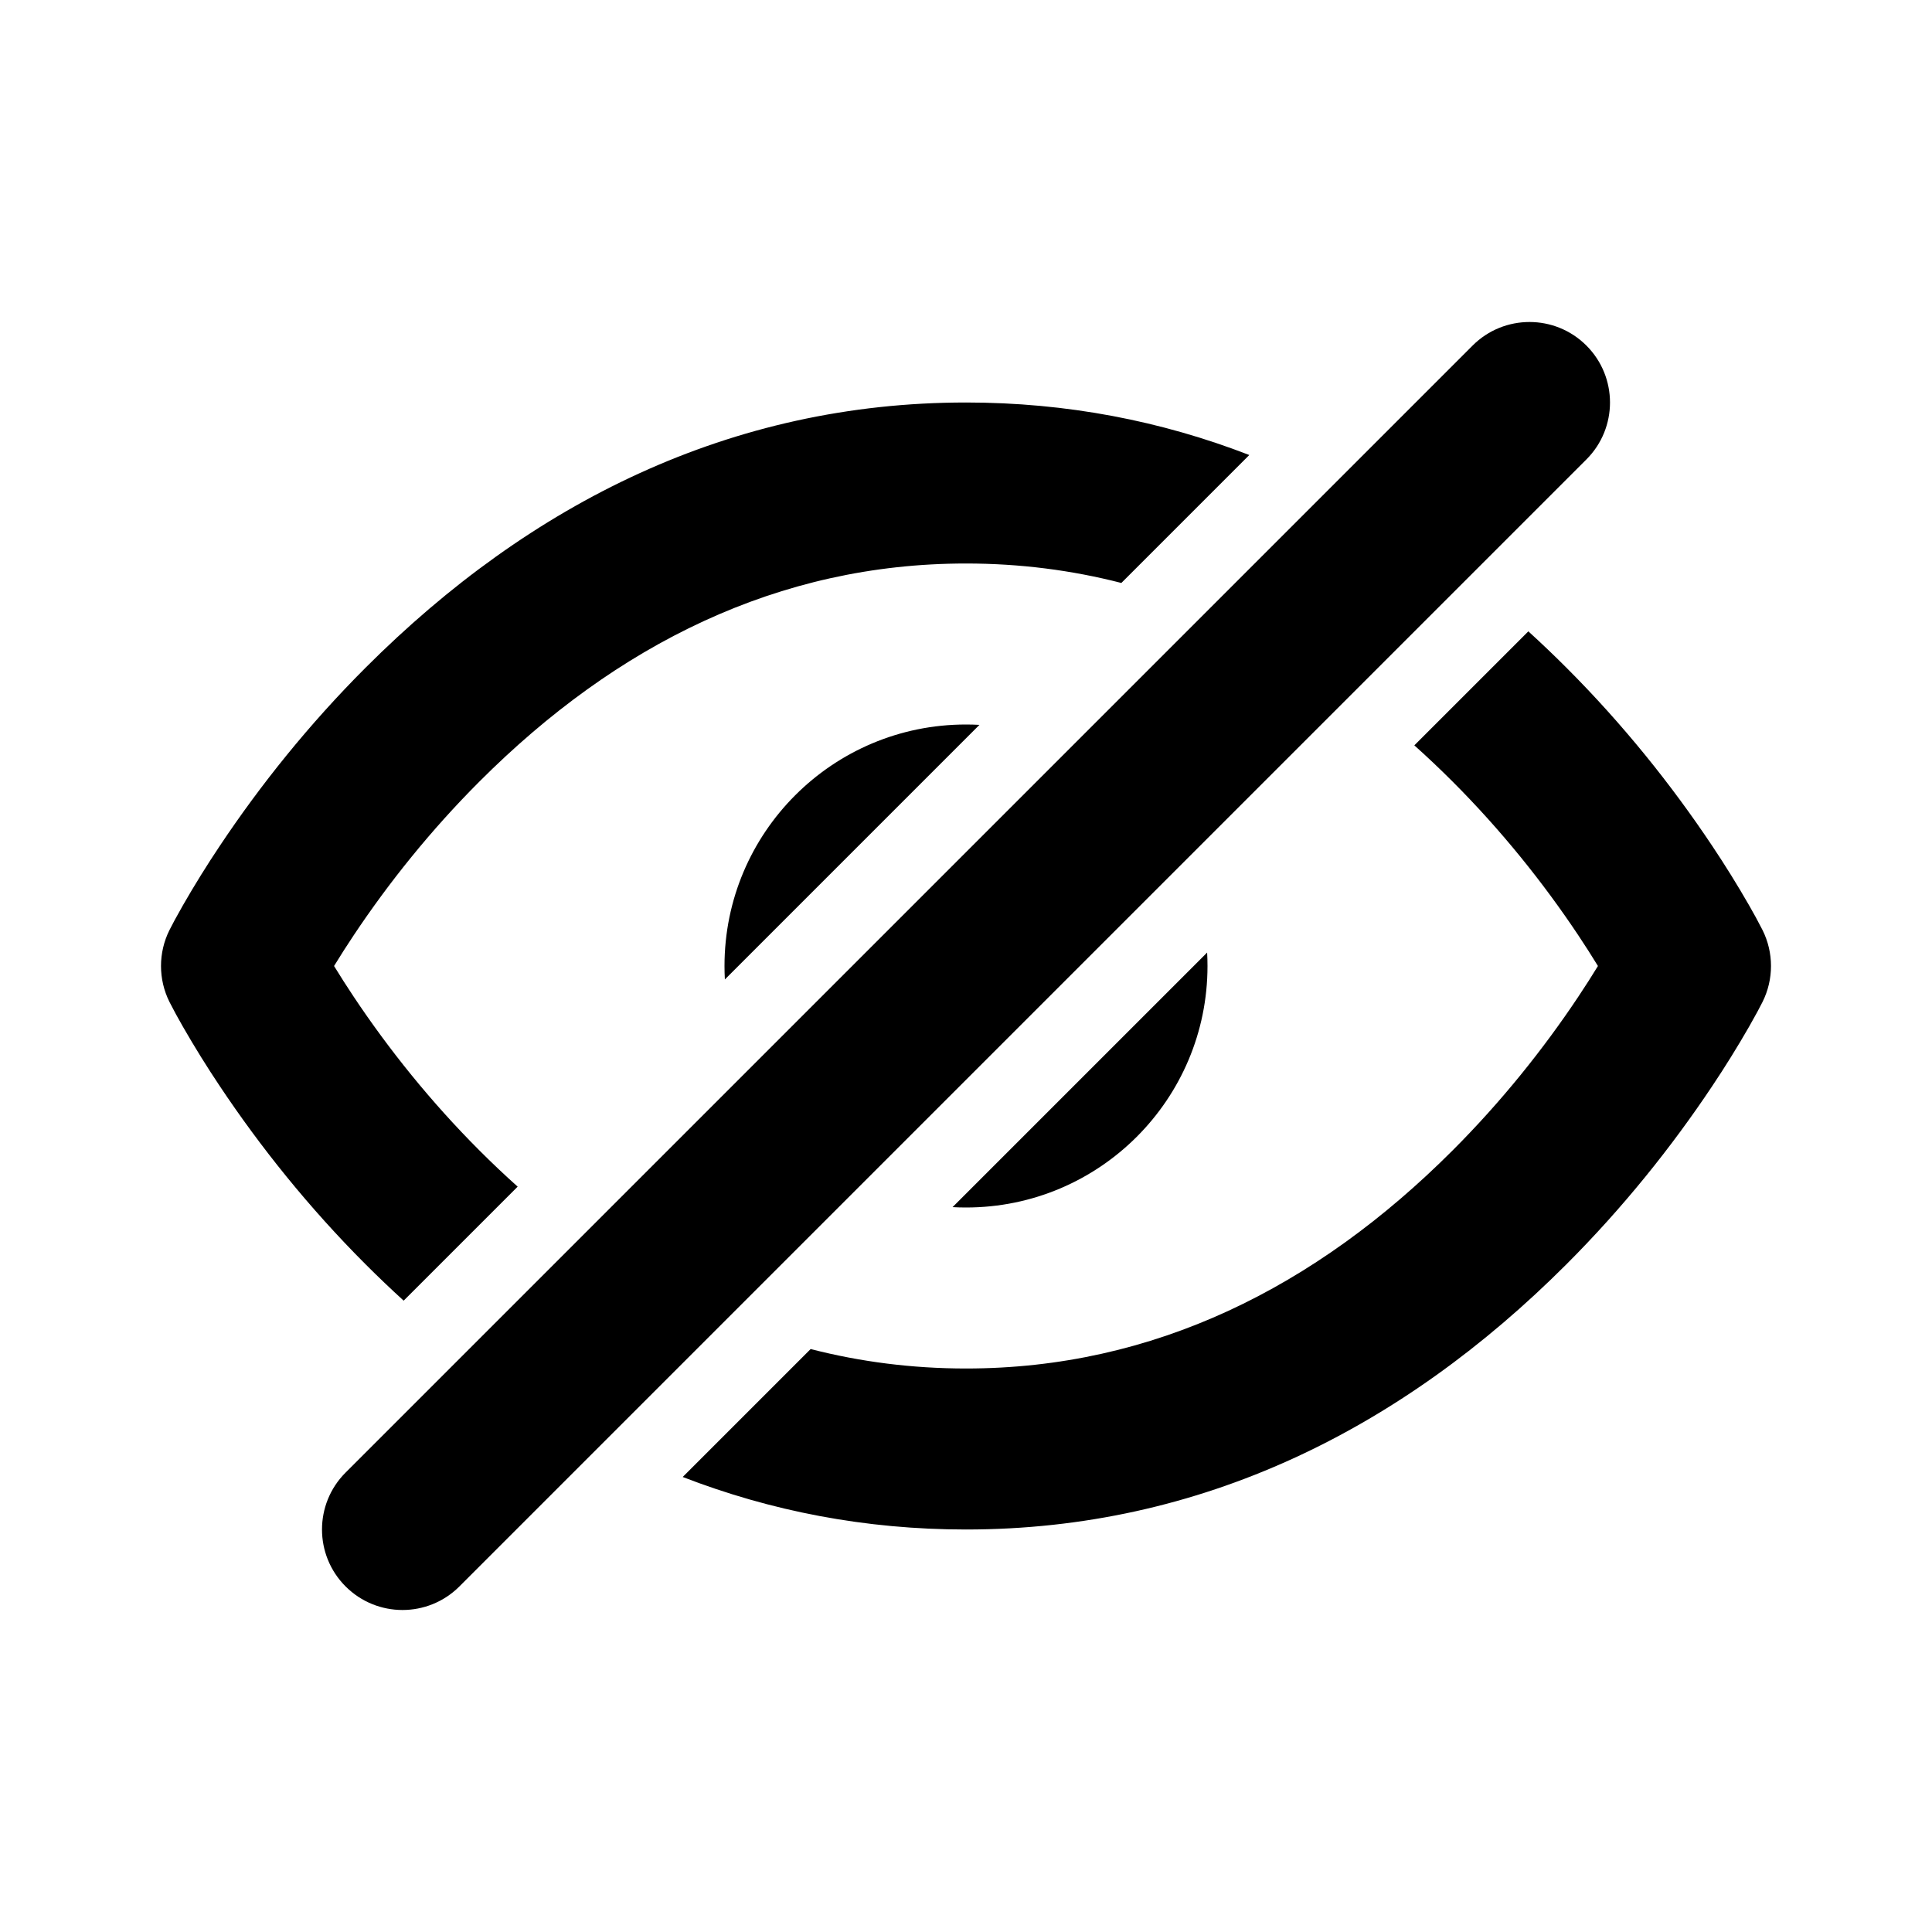
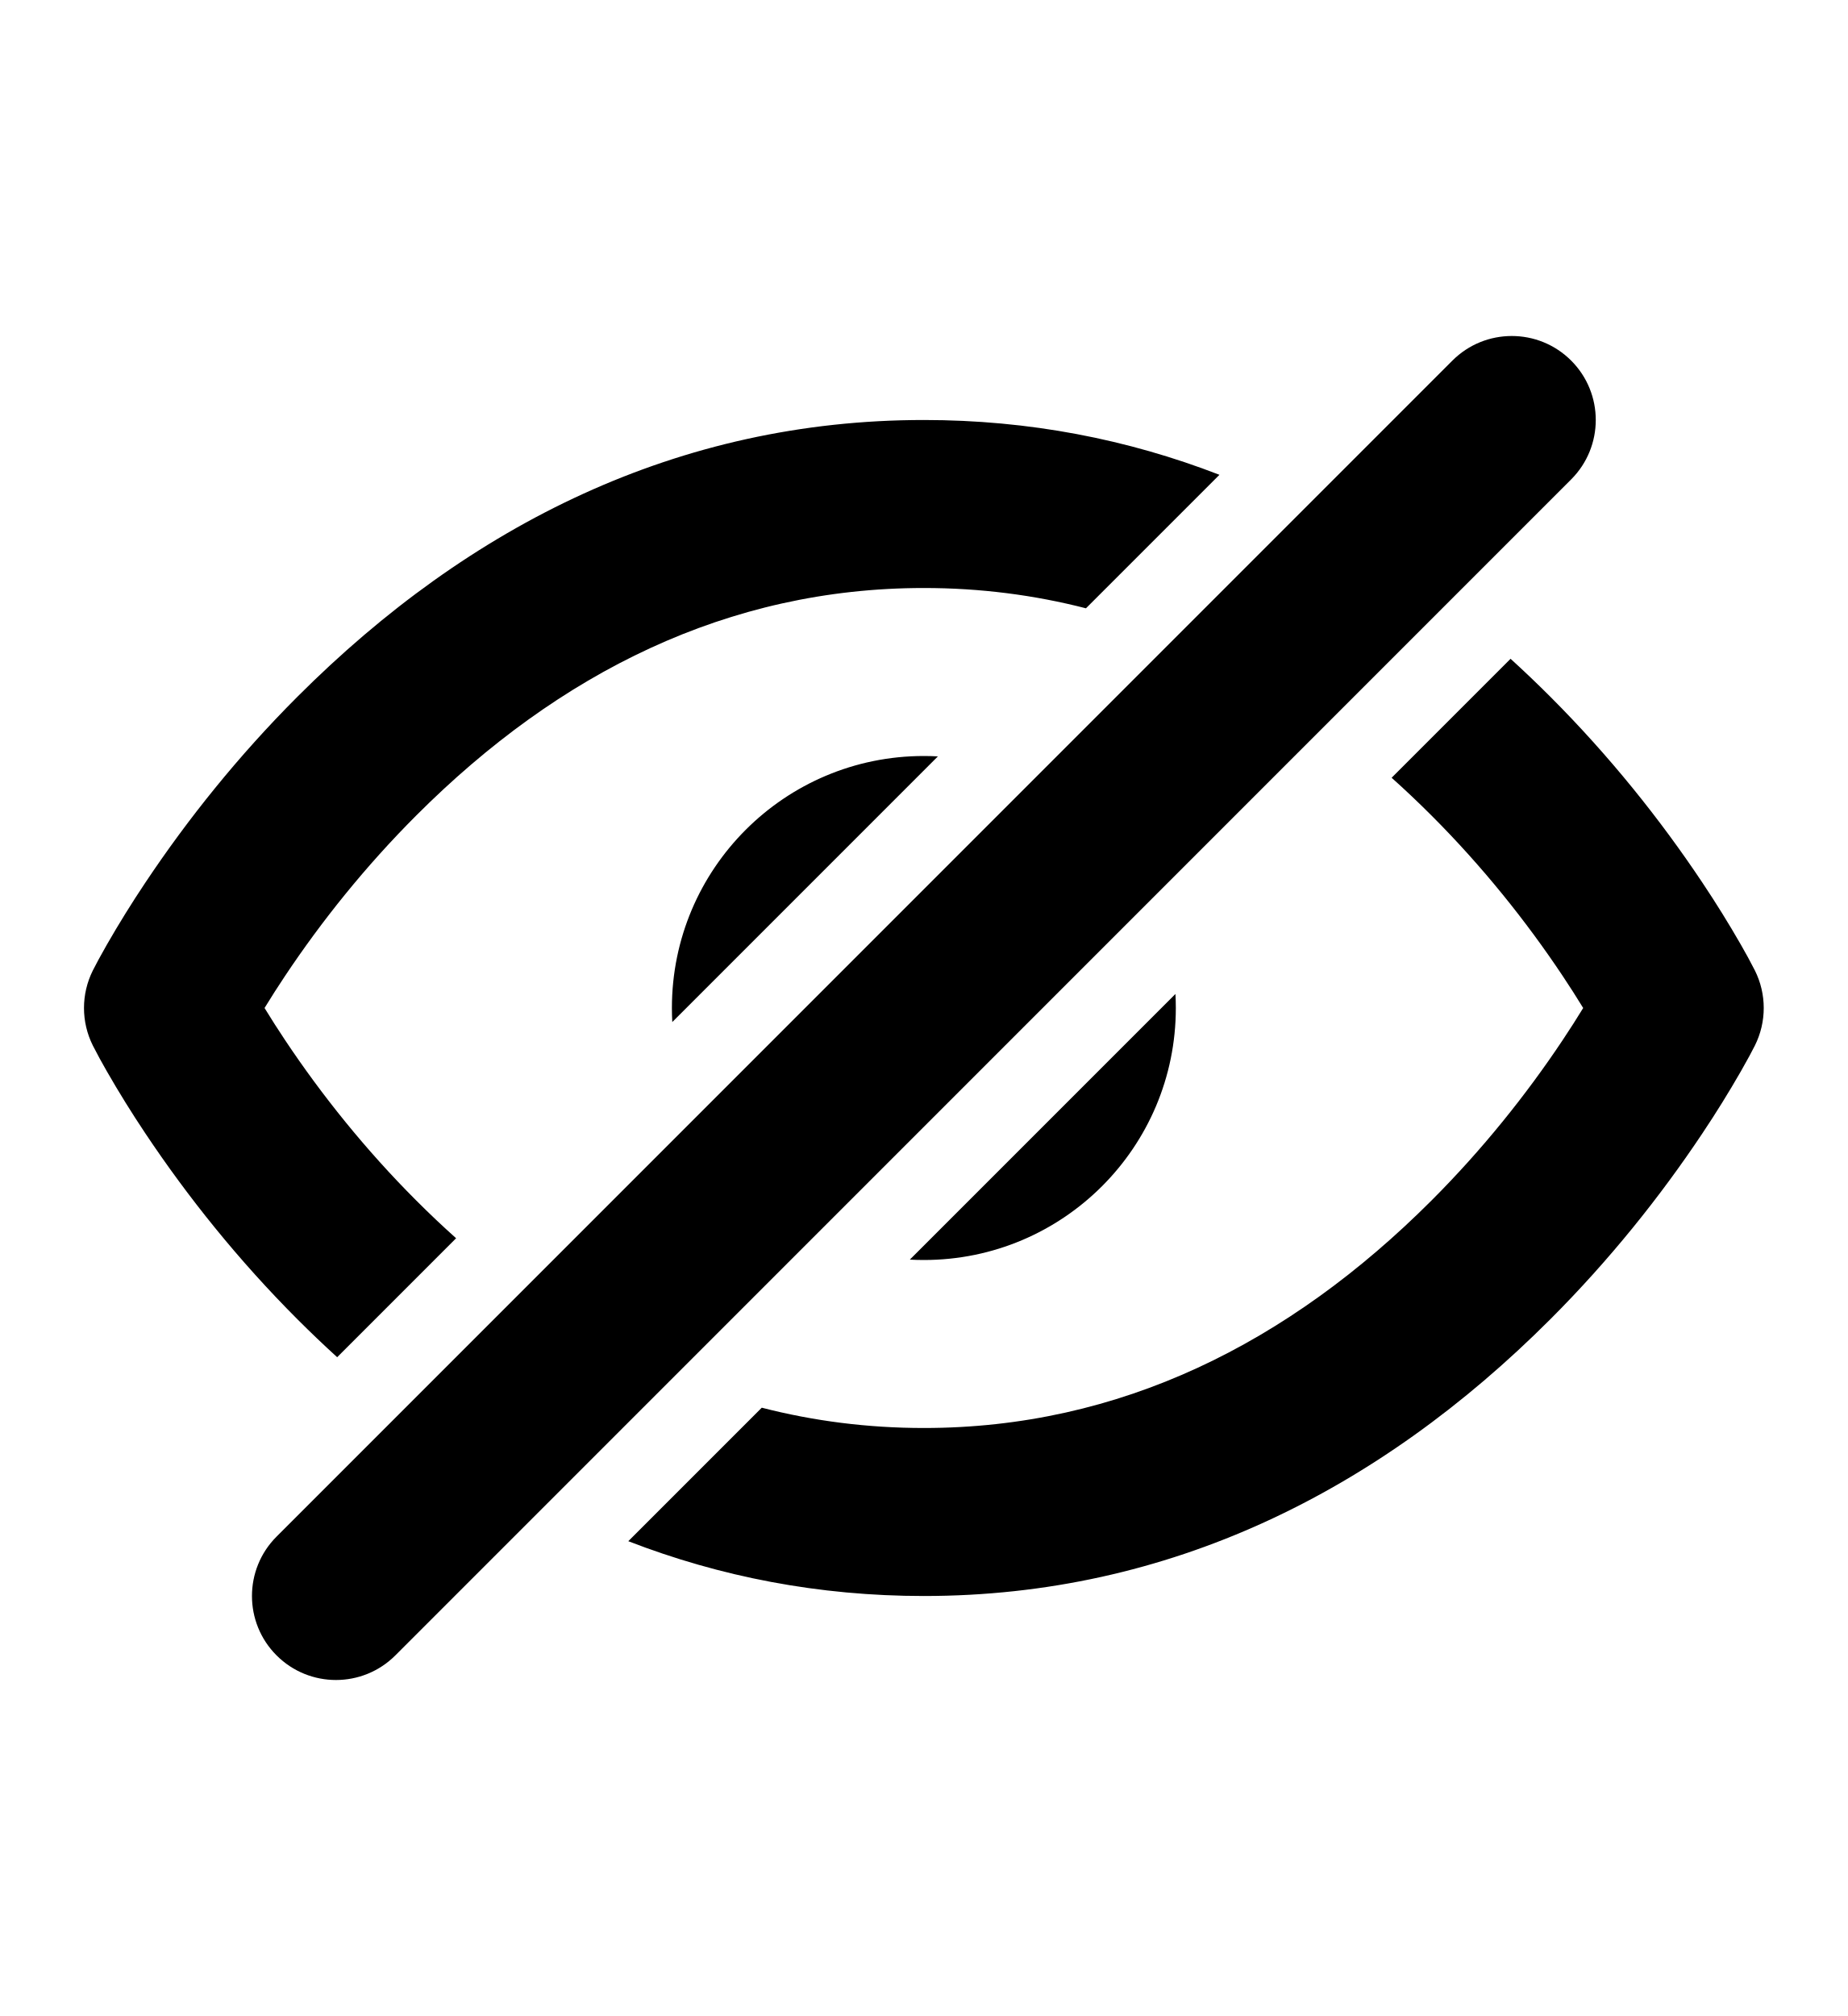
- <svg xmlns="http://www.w3.org/2000/svg" width="240" height="240" viewBox="0 0 240 240">
-   <path d="M155.192 56.524l-15.893 15.893C133.129 70.83 126.696 70 120 70c-23.305 0-43.411 10.053-60.429 27.071-6.065 6.066-11.284 12.589-15.625 19.101A114.742 114.742 0 0 0 41.499 120a114.742 114.742 0 0 0 2.447 3.828c4.34 6.512 9.56 13.035 15.625 19.1a116.813 116.813 0 0 0 4.735 4.482l-14.162 14.162a138.378 138.378 0 0 1-4.715-4.5c-7.06-7.06-13.09-14.6-18.125-22.15a126.851 126.851 0 0 1-4.58-7.382 67.318 67.318 0 0 1-1.668-3.068 10 10 0 0 1 0-8.944c.315-.63.87-1.672 1.668-3.068a126.851 126.851 0 0 1 4.58-7.382c5.034-7.55 11.065-15.09 18.125-22.15C65.91 62.448 90.805 50 120 50c12.525 0 24.259 2.29 35.192 6.524zm34.664 21.904a138.38 138.38 0 0 1 4.715 4.5c7.06 7.06 13.09 14.6 18.125 22.15a126.851 126.851 0 0 1 4.58 7.382 67.317 67.317 0 0 1 1.668 3.068 10 10 0 0 1 0 8.944c-.315.63-.87 1.672-1.668 3.068a126.851 126.851 0 0 1-4.58 7.382c-5.034 7.55-11.065 15.09-18.125 22.15C174.09 177.552 149.195 190 120 190c-12.525 0-24.259-2.29-35.192-6.524l15.893-15.893C106.871 169.17 113.304 170 120 170c23.305 0 43.411-10.053 60.429-27.071 6.065-6.066 11.284-12.589 15.625-19.101.895-1.341 1.71-2.621 2.447-3.828a114.743 114.743 0 0 0-2.447-3.828c-4.34-6.512-9.56-13.035-15.625-19.1a116.813 116.813 0 0 0-4.735-4.482l14.162-14.162zm-71.526 71.526l31.624-31.624c.03.553.046 1.11.046 1.67 0 16.569-13.431 30-30 30-.56 0-1.117-.015-1.67-.046zM90.046 121.67A30.48 30.48 0 0 1 90 120c0-16.569 13.431-30 30-30 .56 0 1.117.015 1.67.046L90.046 121.67zm92.883-78.741c3.905-3.905 10.237-3.905 14.142 0 3.905 3.905 3.905 10.237 0 14.142l-140 140c-3.905 3.905-10.237 3.905-14.142 0-3.905-3.905-3.905-10.237 0-14.142l140-140z" fill-rule="nonzero" fill="#000" />
+ <svg xmlns="http://www.w3.org/2000/svg" width="220" height="240" viewBox="0 0 220 240">
+   <path d="M145.192 56.524l-15.893 15.893C123.129 70.83 116.696 70 110 70c-23.305 0-43.411 10.053-60.429 27.071-6.065 6.066-11.284 12.589-15.625 19.101A114.742 114.742 0 0 0 31.499 120a114.742 114.742 0 0 0 2.447 3.828c4.34 6.512 9.56 13.035 15.625 19.1a116.813 116.813 0 0 0 4.735 4.482l-14.162 14.162a138.378 138.378 0 0 1-4.715-4.5c-7.06-7.06-13.09-14.6-18.125-22.15a126.851 126.851 0 0 1-4.58-7.382 67.318 67.318 0 0 1-1.668-3.068 10 10 0 0 1 0-8.944c.315-.63.87-1.672 1.668-3.068a126.851 126.851 0 0 1 4.58-7.382c5.034-7.55 11.065-15.09 18.125-22.15C55.91 62.448 80.805 50 110 50c12.525 0 24.259 2.29 35.192 6.524zm34.664 21.904a138.38 138.38 0 0 1 4.715 4.5c7.06 7.06 13.09 14.6 18.125 22.15a126.851 126.851 0 0 1 4.58 7.382 67.317 67.317 0 0 1 1.668 3.068 10 10 0 0 1 0 8.944c-.315.63-.87 1.672-1.668 3.068a126.851 126.851 0 0 1-4.58 7.382c-5.034 7.55-11.065 15.09-18.125 22.15C164.09 177.552 139.195 190 110 190c-12.525 0-24.259-2.29-35.192-6.524l15.893-15.893C96.871 169.17 103.304 170 110 170c23.305 0 43.411-10.053 60.429-27.071 6.065-6.066 11.284-12.589 15.625-19.101.895-1.341 1.71-2.621 2.447-3.828a114.743 114.743 0 0 0-2.447-3.828c-4.34-6.512-9.56-13.035-15.625-19.1a116.813 116.813 0 0 0-4.735-4.482l14.162-14.162zm-71.526 71.526l31.624-31.624c.03.553.046 1.11.046 1.67 0 16.569-13.431 30-30 30-.56 0-1.117-.015-1.67-.046zM80.046 121.67A30.48 30.48 0 0 1 80 120c0-16.569 13.431-30 30-30 .56 0 1.117.015 1.67.046L80.046 121.67zm92.883-78.741c3.905-3.905 10.237-3.905 14.142 0 3.905 3.905 3.905 10.237 0 14.142l-140 140c-3.905 3.905-10.237 3.905-14.142 0-3.905-3.905-3.905-10.237 0-14.142l140-140z" fill-rule="nonzero" fill="#000" />
</svg>
